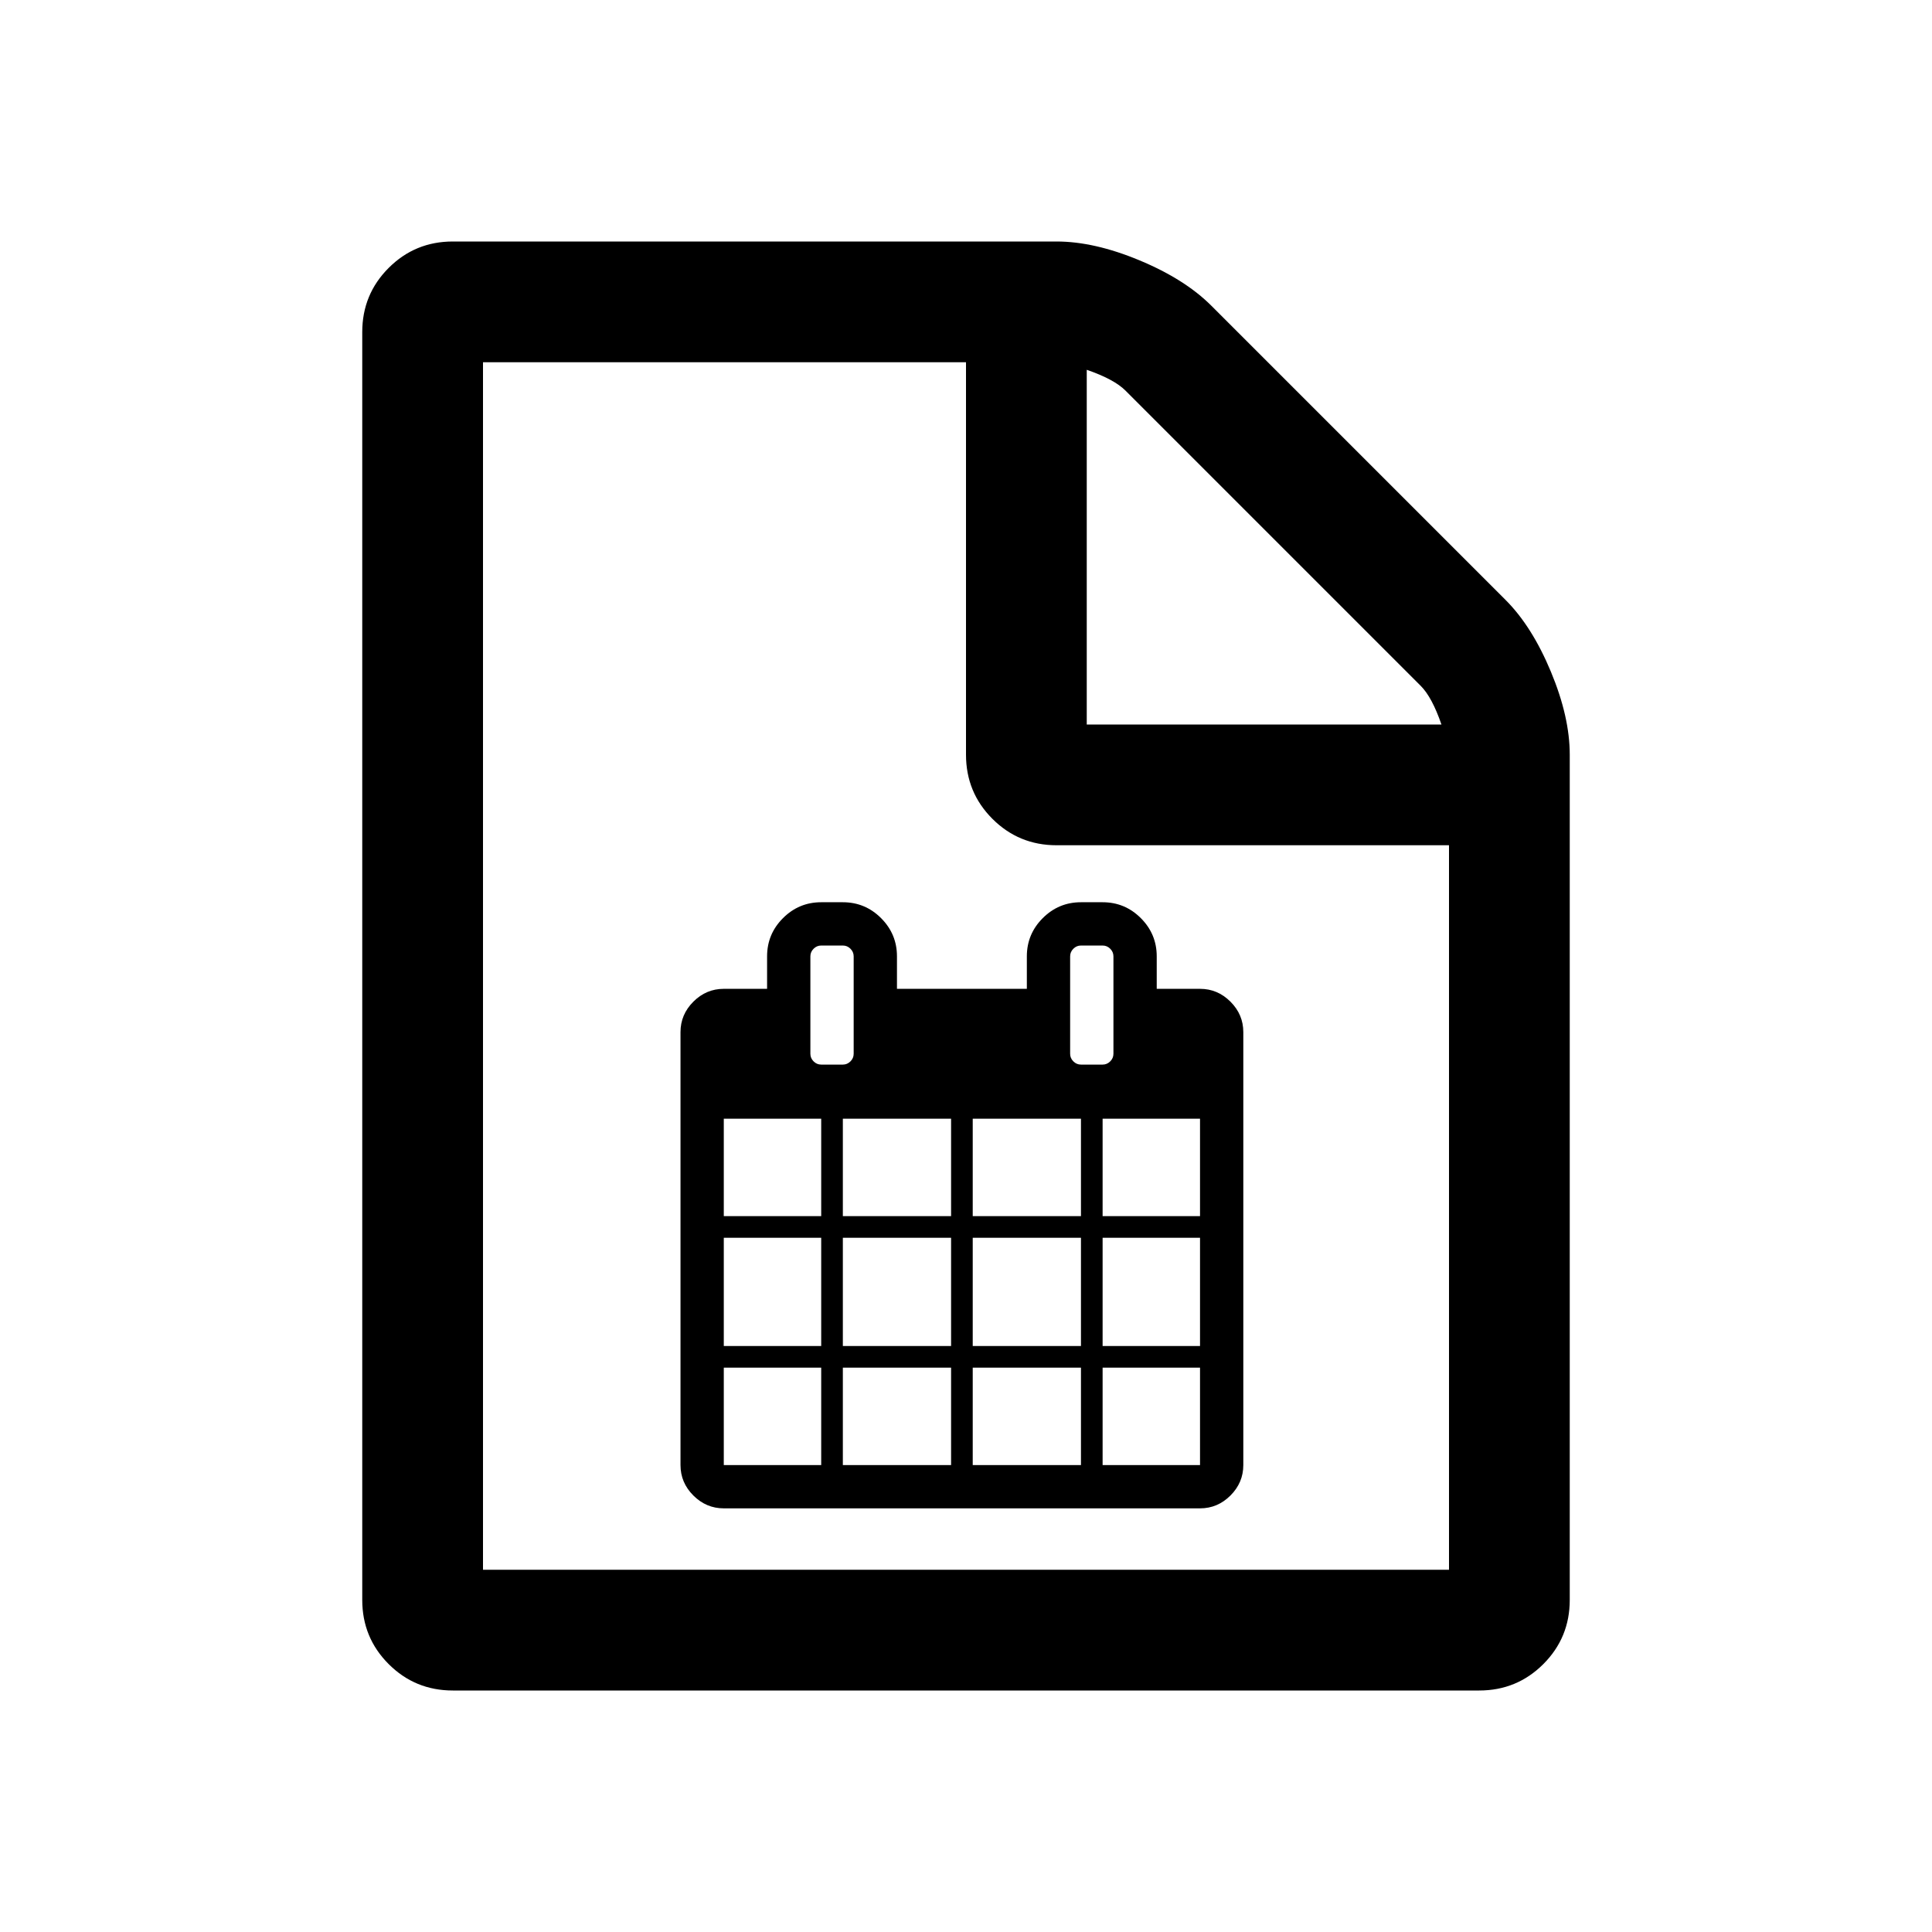
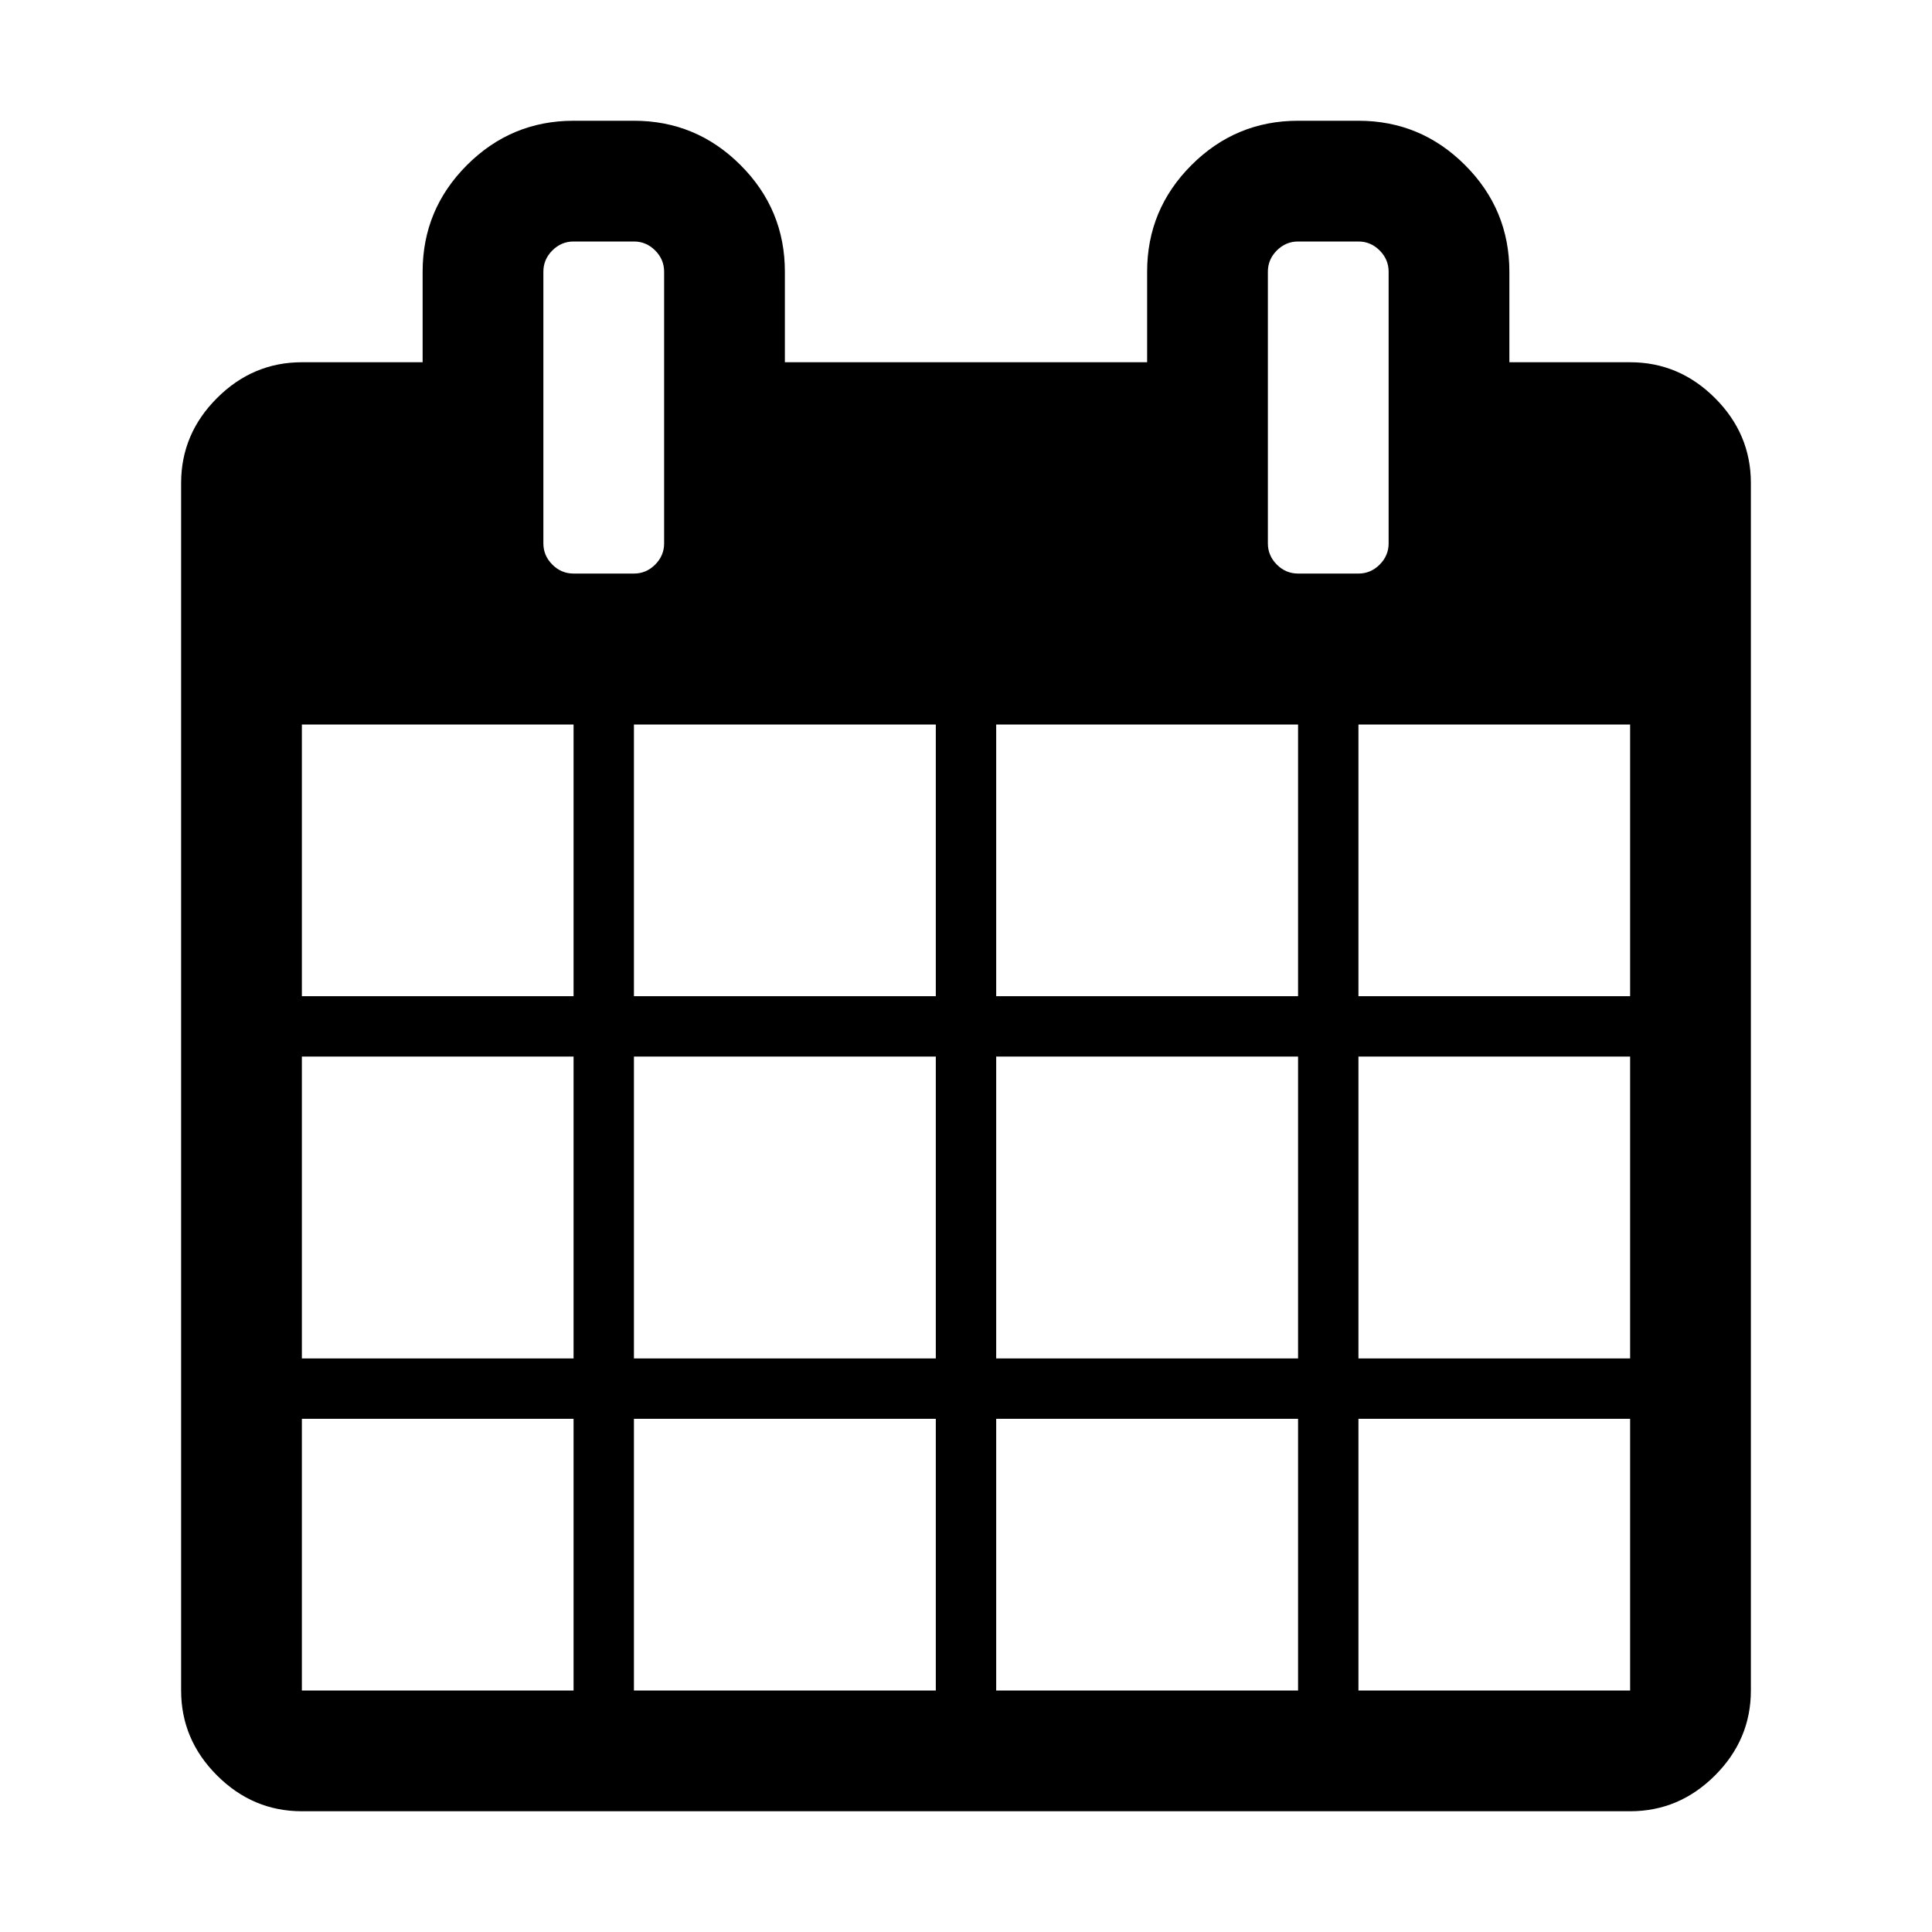
- <svg xmlns="http://www.w3.org/2000/svg" width="2048" height="2048" viewBox="-384 -384 2048 2048" id="svg2" version="1.1">
-   <defs id="defs10" />
-   <g transform="scale(1 -1) translate(0 -1280)" id="g4">
-     <path d="M128 0h1024v768h-416q-40 0 -68 28t-28 68v416h-512v-1280zM768 896h376q-10 29 -22 41l-313 313q-12 12 -41 22v-376zM1280 864v-896q0 -40 -28 -68t-68 -28h-1088q-40 0 -68 28t-28 68v1344q0 40 28 68t68 28h640q40 0 88 -20t76 -48l312 -312q28 -28 48 -76t20 -88z " fill="black" id="path6" />
-   </g>
-   <g transform="matrix(0.3585398,0,0,-0.3585398,337.3559,1123.129)" id="g4-0">
-     <path style="fill:#000000" d="M 128,-128 H 416 V 160 H 128 v -288 z m 352,0 H 800 V 160 H 480 V -128 z M 128,224 H 416 V 544 H 128 V 224 z m 352,0 H 800 V 544 H 480 V 224 z M 128,608 H 416 V 896 H 128 V 608 z m 736,-736 h 320 V 160 H 864 V -128 z M 480,608 H 800 V 896 H 480 V 608 z m 768,-736 h 288 V 160 H 1248 V -128 z M 864,224 h 320 V 544 H 864 V 224 z m -352,864 v 288 q 0,13 -9.5,22.5 -9.5,9.5 -22.5,9.5 h -64 q -13,0 -22.5,-9.5 Q 384,1389 384,1376 v -288 q 0,-13 9.5,-22.5 9.5,-9.5 22.5,-9.5 h 64 q 13,0 22.5,9.5 9.5,9.5 9.5,22.5 z m 736,-864 h 288 V 544 H 1248 V 224 z M 864,608 h 320 V 896 H 864 V 608 z m 384,0 h 288 V 896 H 1248 V 608 z m 32,480 v 288 q 0,13 -9.5,22.5 -9.5,9.5 -22.5,9.5 h -64 q -13,0 -22.5,-9.5 -9.5,-9.5 -9.5,-22.5 v -288 q 0,-13 9.5,-22.5 9.5,-9.5 22.5,-9.5 h 64 q 13,0 22.5,9.5 9.5,9.5 9.5,22.5 z m 384,64 V -128 q 0,-52 -38,-90 -38,-38 -90,-38 H 128 q -52,0 -90,38 -38,38 -38,90 v 1280 q 0,52 38,90 38,38 90,38 h 128 v 96 q 0,66 47,113 47,47 113,47 h 64 q 66,0 113,-47 47,-47 47,-113 v -96 h 384 v 96 q 0,66 47,113 47,47 113,47 h 64 q 66,0 113,-47 47,-47 47,-113 v -96 h 128 q 52,0 90,-38 38,-38 38,-90 z" id="path6-7" />
+ <svg width="2048" height="2048" viewBox="-192 -384 2048 2048">
+   <g transform="scale(1 -1) translate(0 -1280)">
+     <path d="M128 -128h288v288h-288v-288zM480 -128h320v288h-320v-288zM128 224h288v320h-288v-320zM480 224h320v320h-320v-320zM128 608h288v288h-288v-288zM864 -128h320v288h-320v-288zM480 608h320v288h-320v-288zM1248 -128h288v288h-288v-288zM864 224h320v320h-320v-320z M512 1088v288q0 13 -9.5 22.5t-22.5 9.5h-64q-13 0 -22.5 -9.5t-9.5 -22.5v-288q0 -13 9.5 -22.5t22.5 -9.5h64q13 0 22.5 9.5t9.5 22.5zM1248 224h288v320h-288v-320zM864 608h320v288h-320v-288zM1248 608h288v288h-288v-288zM1280 1088v288q0 13 -9.5 22.5t-22.5 9.5h-64 q-13 0 -22.5 -9.5t-9.5 -22.5v-288q0 -13 9.5 -22.5t22.5 -9.5h64q13 0 22.5 9.5t9.5 22.5zM1664 1152v-1280q0 -52 -38 -90t-90 -38h-1408q-52 0 -90 38t-38 90v1280q0 52 38 90t90 38h128v96q0 66 47 113t113 47h64q66 0 113 -47t47 -113v-96h384v96q0 66 47 113t113 47 h64q66 0 113 -47t47 -113v-96h128q52 0 90 -38t38 -90z" fill="black" />
  </g>
</svg>
